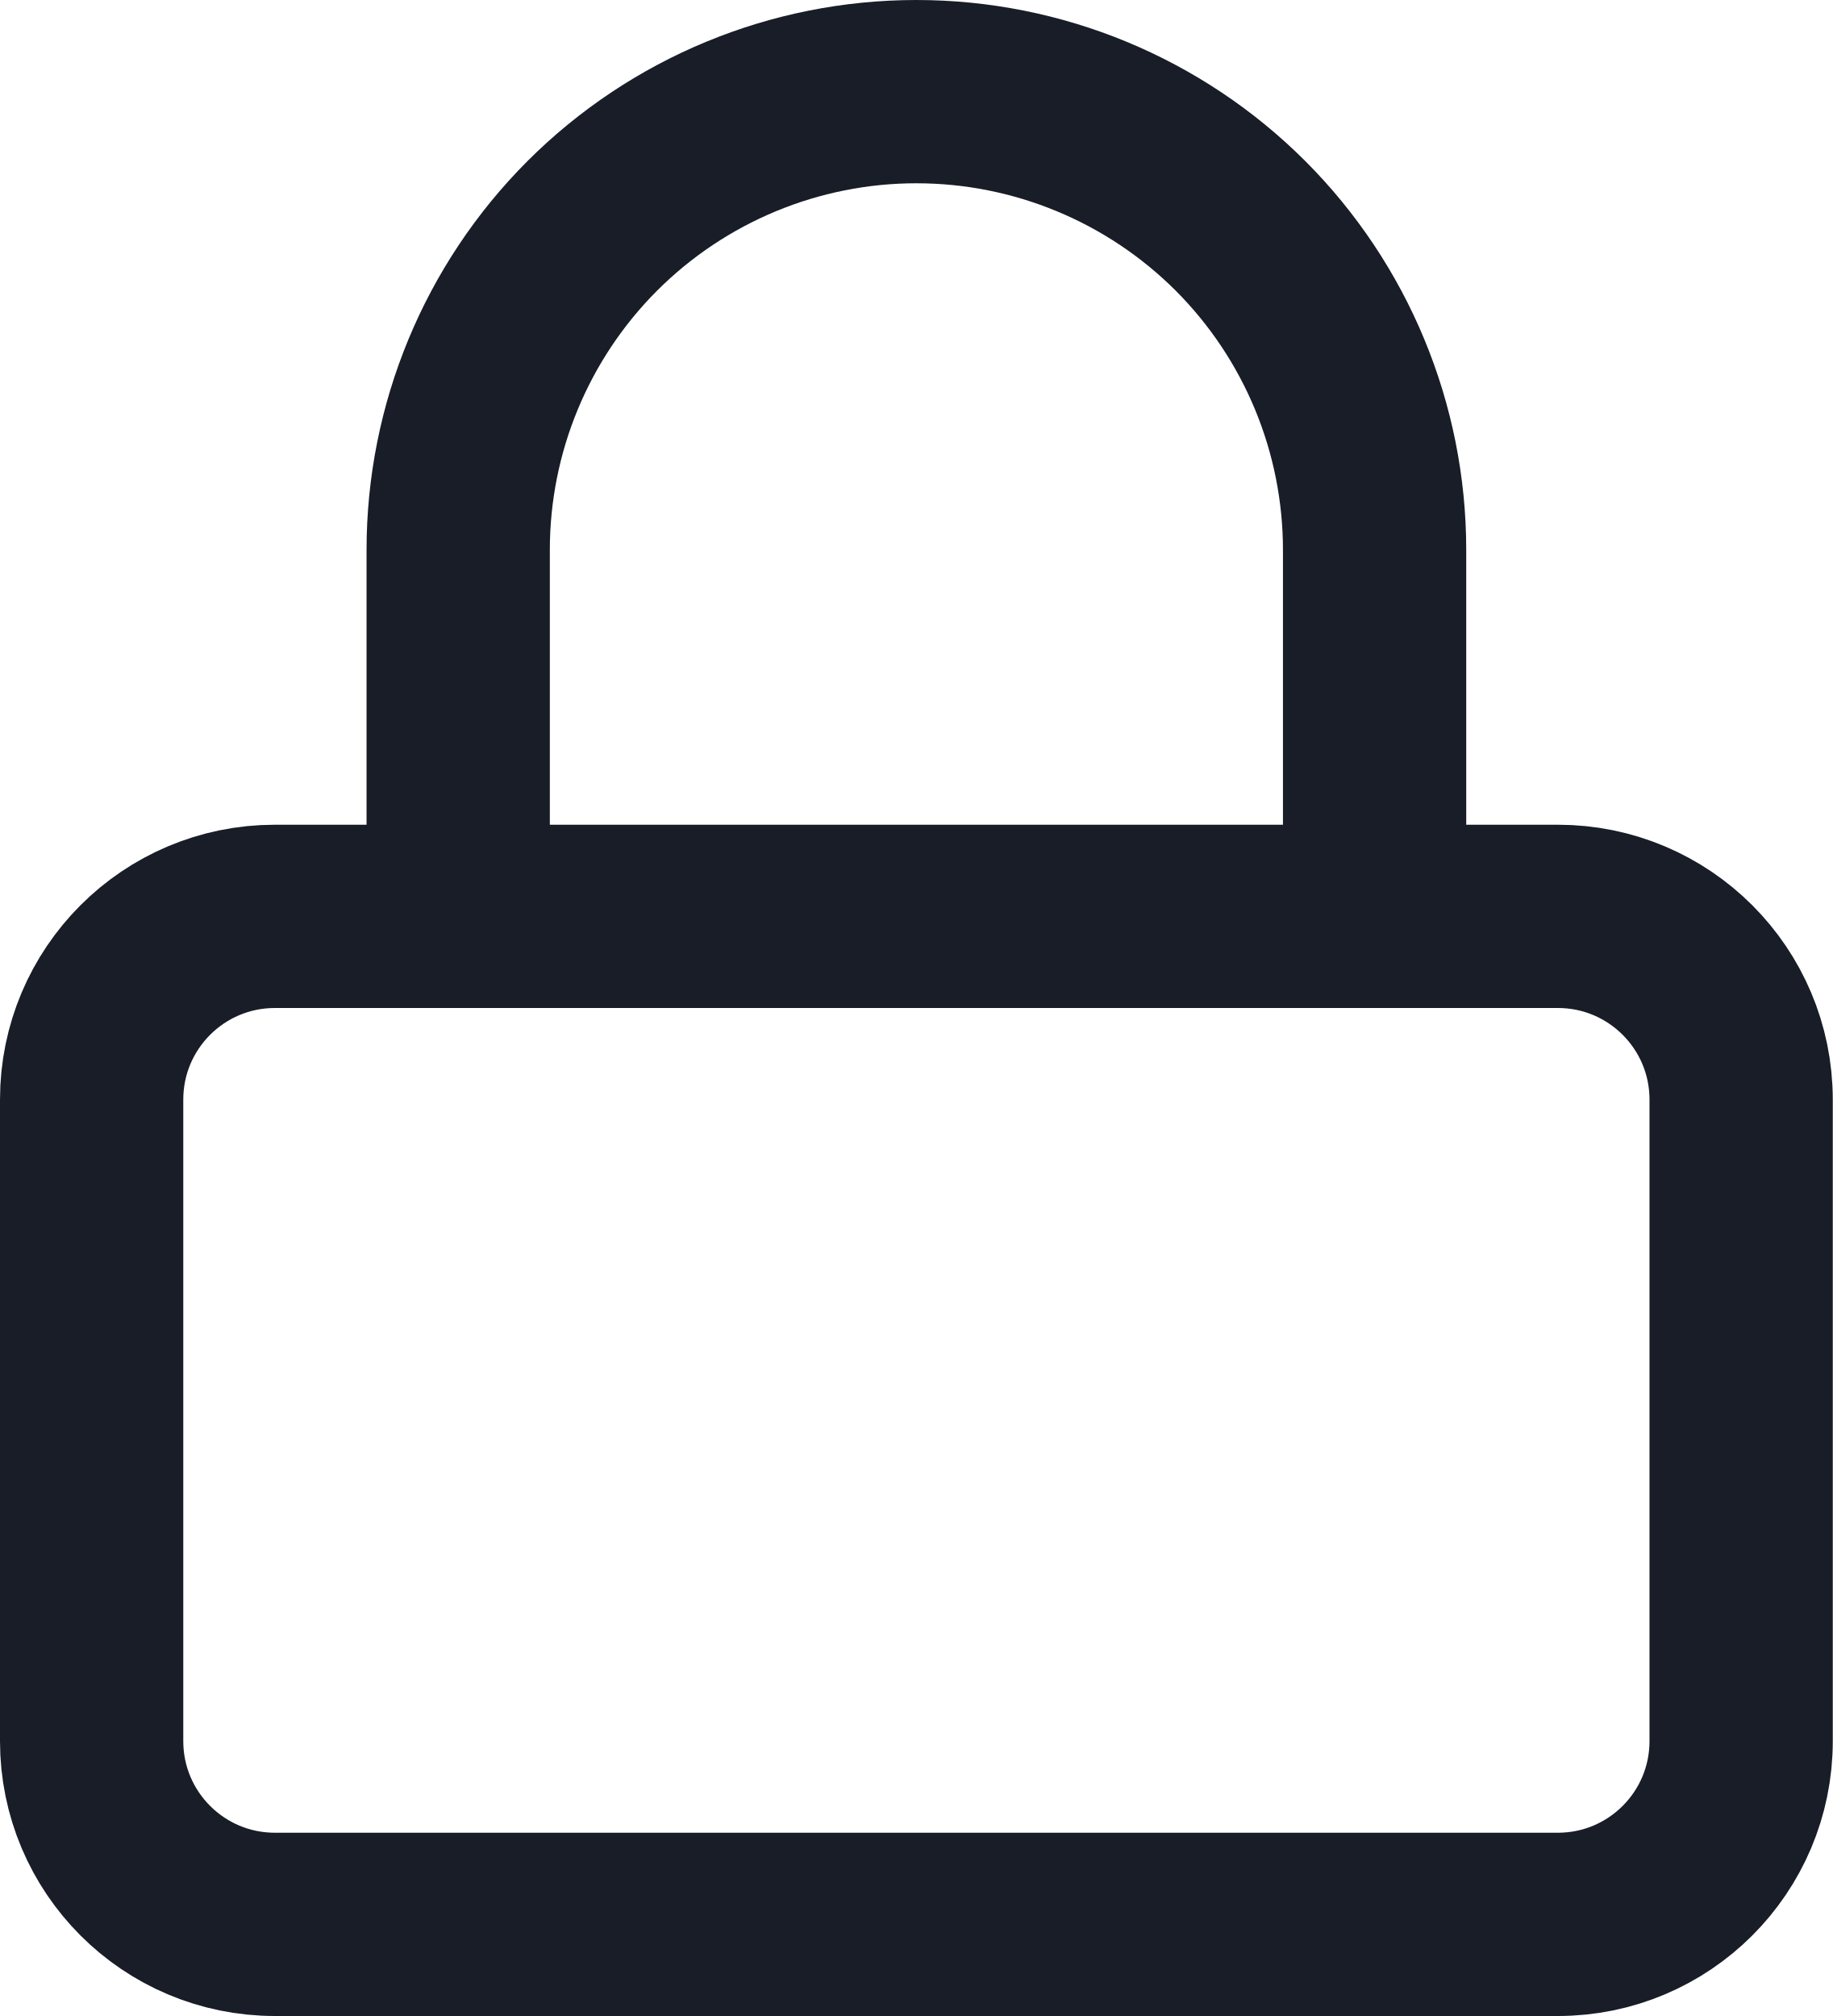
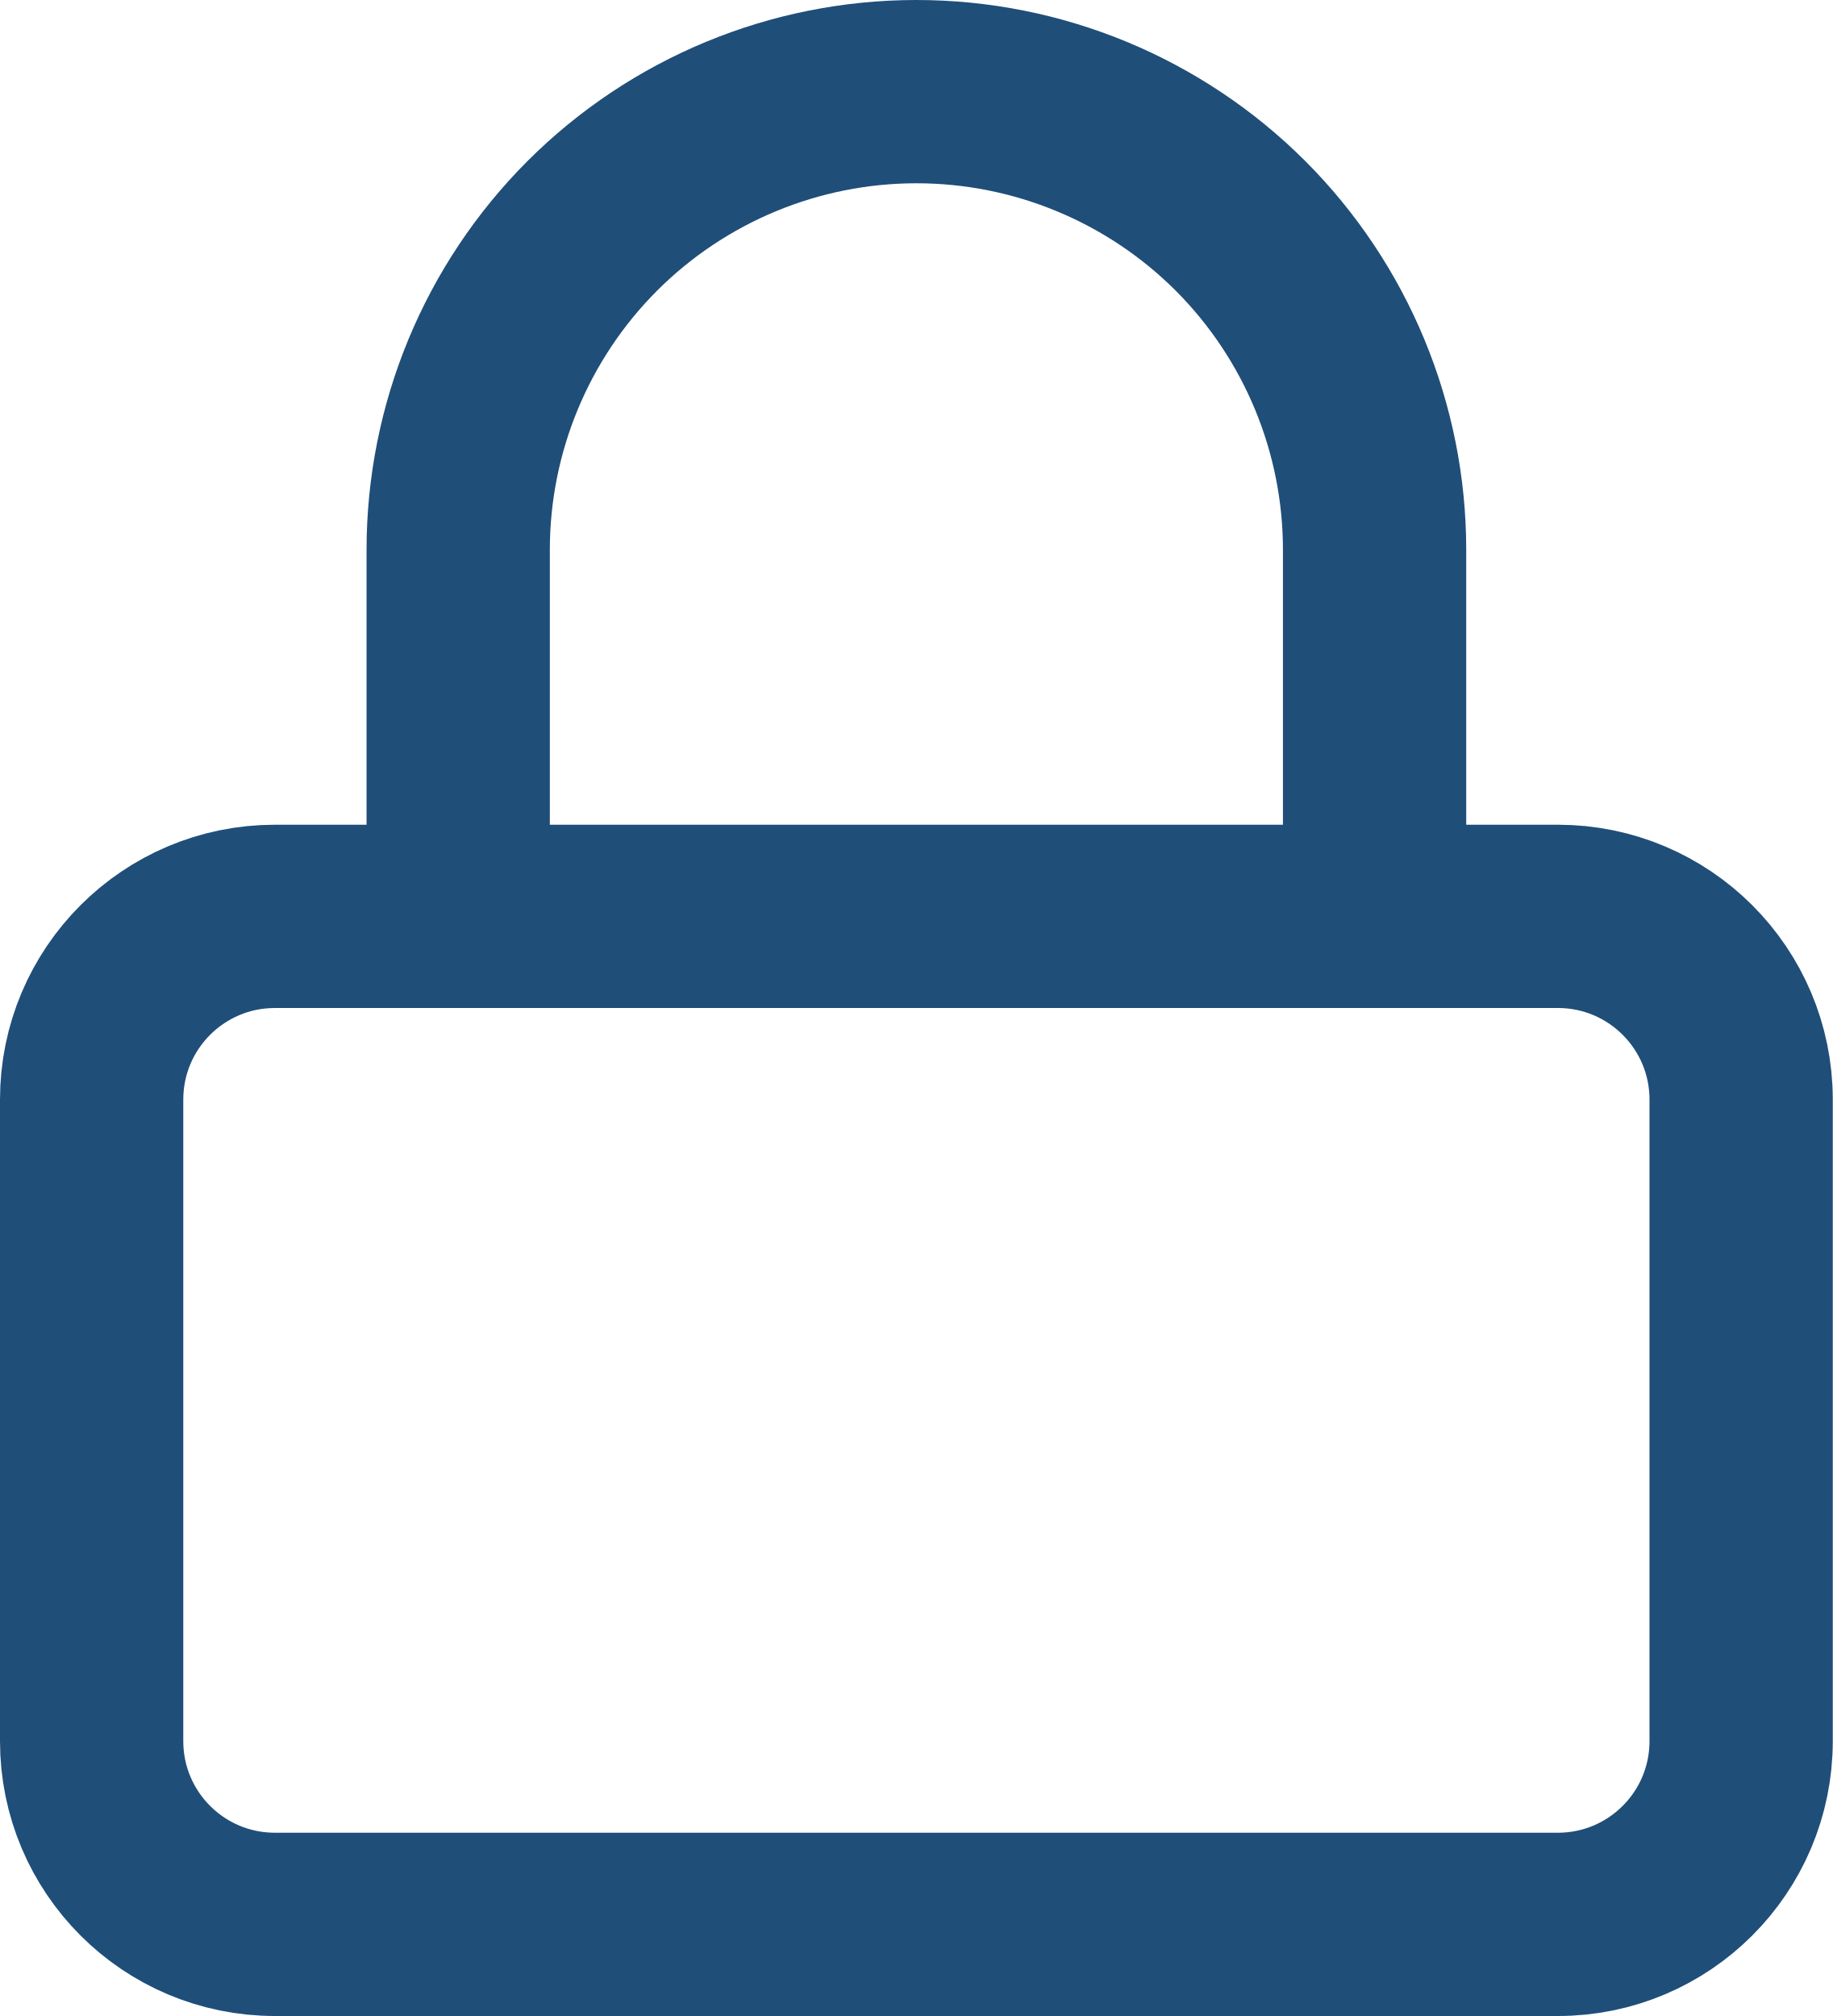
<svg xmlns="http://www.w3.org/2000/svg" width="20" height="22" viewBox="0 0 20 22" fill="none">
-   <path d="M5 10V6C5 4.674 5.527 3.402 6.464 2.464C7.402 1.527 8.674 1 10 1C11.326 1 12.598 1.527 13.536 2.464C14.473 3.402 15 4.674 15 6V10M3 10H17C18.105 10 19 10.895 19 12V19C19 20.105 18.105 21 17 21H3C1.895 21 1 20.105 1 19V12C1 10.895 1.895 10 3 10Z" stroke="#181D27" stroke-width="2" stroke-linecap="round" stroke-linejoin="round" />
+   <path d="M5 10V6C5 4.674 5.527 3.402 6.464 2.464C7.402 1.527 8.674 1 10 1C11.326 1 12.598 1.527 13.536 2.464C14.473 3.402 15 4.674 15 6V10M3 10H17C18.105 10 19 10.895 19 12V19C19 20.105 18.105 21 17 21H3C1.895 21 1 20.105 1 19V12C1 10.895 1.895 10 3 10Z" stroke="#1F4E79" stroke-width="2" stroke-linecap="round" stroke-linejoin="round" />
</svg>
